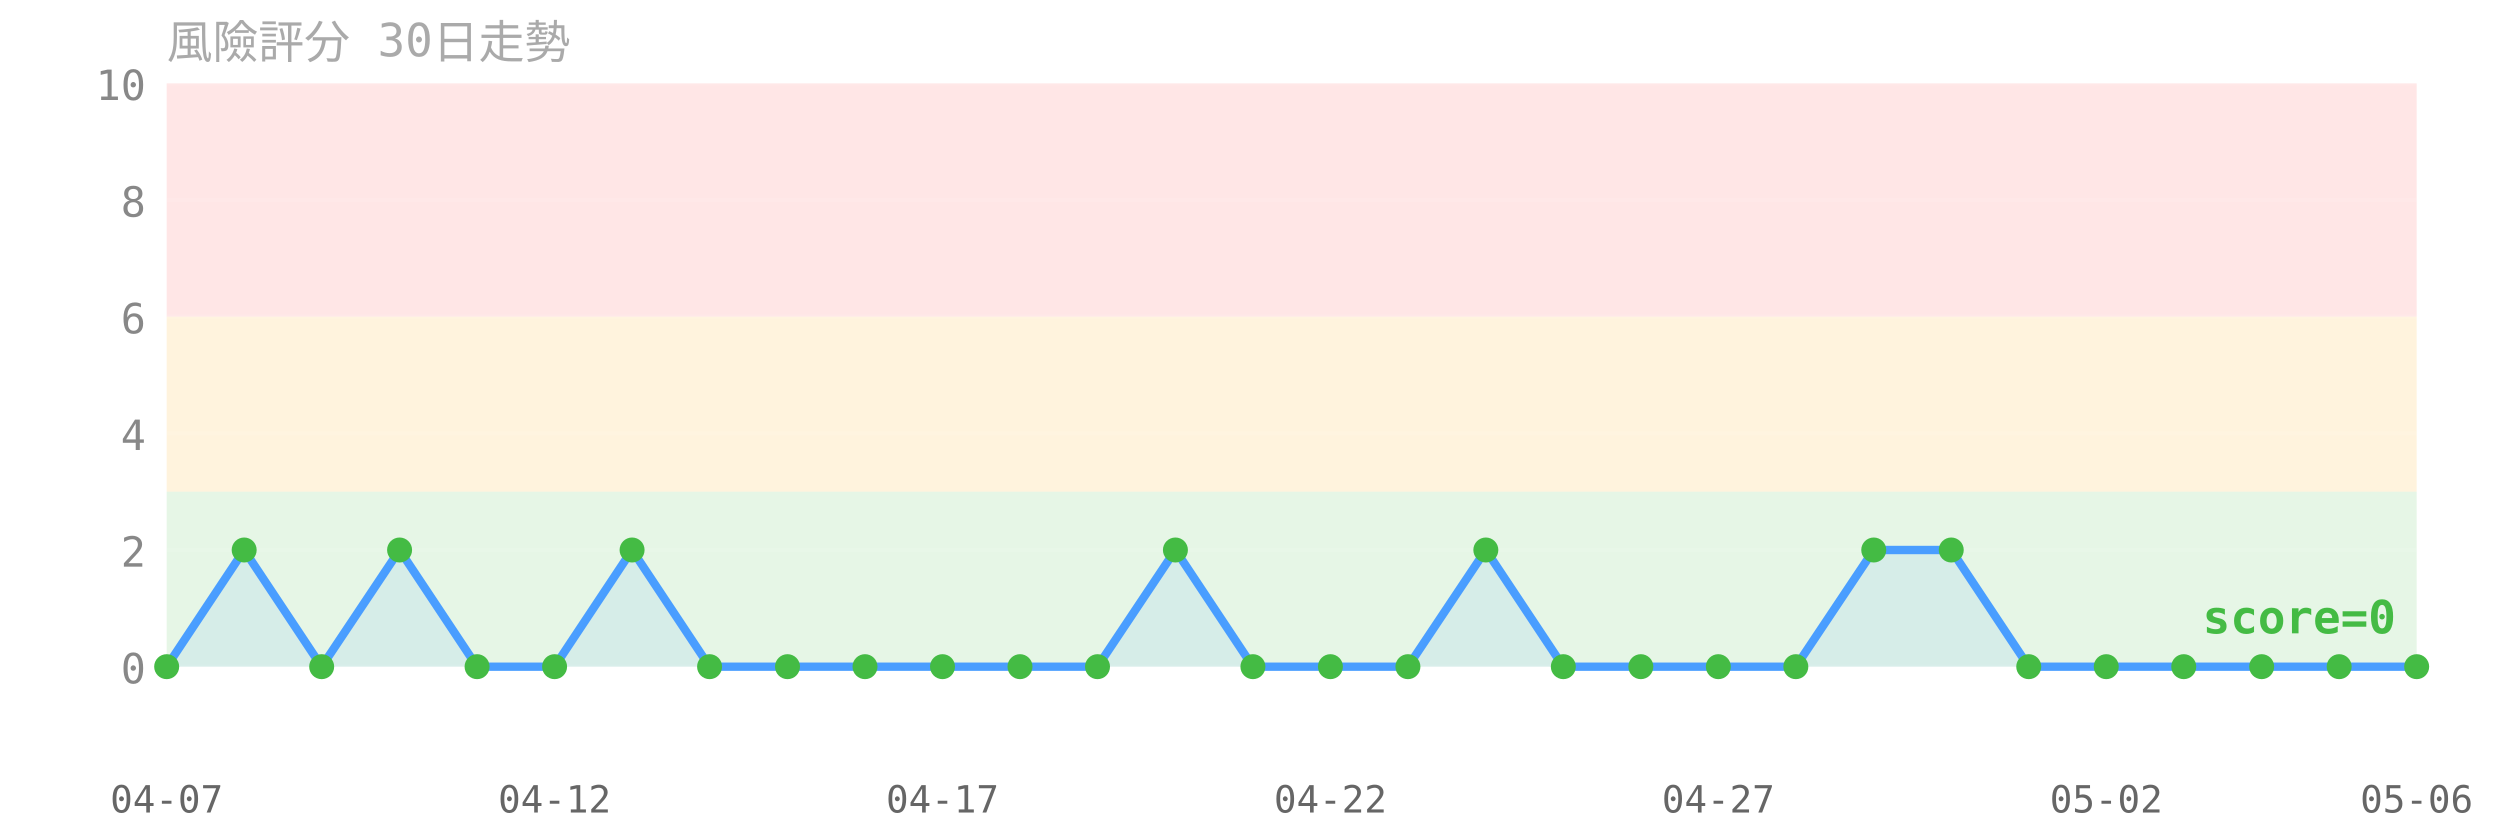
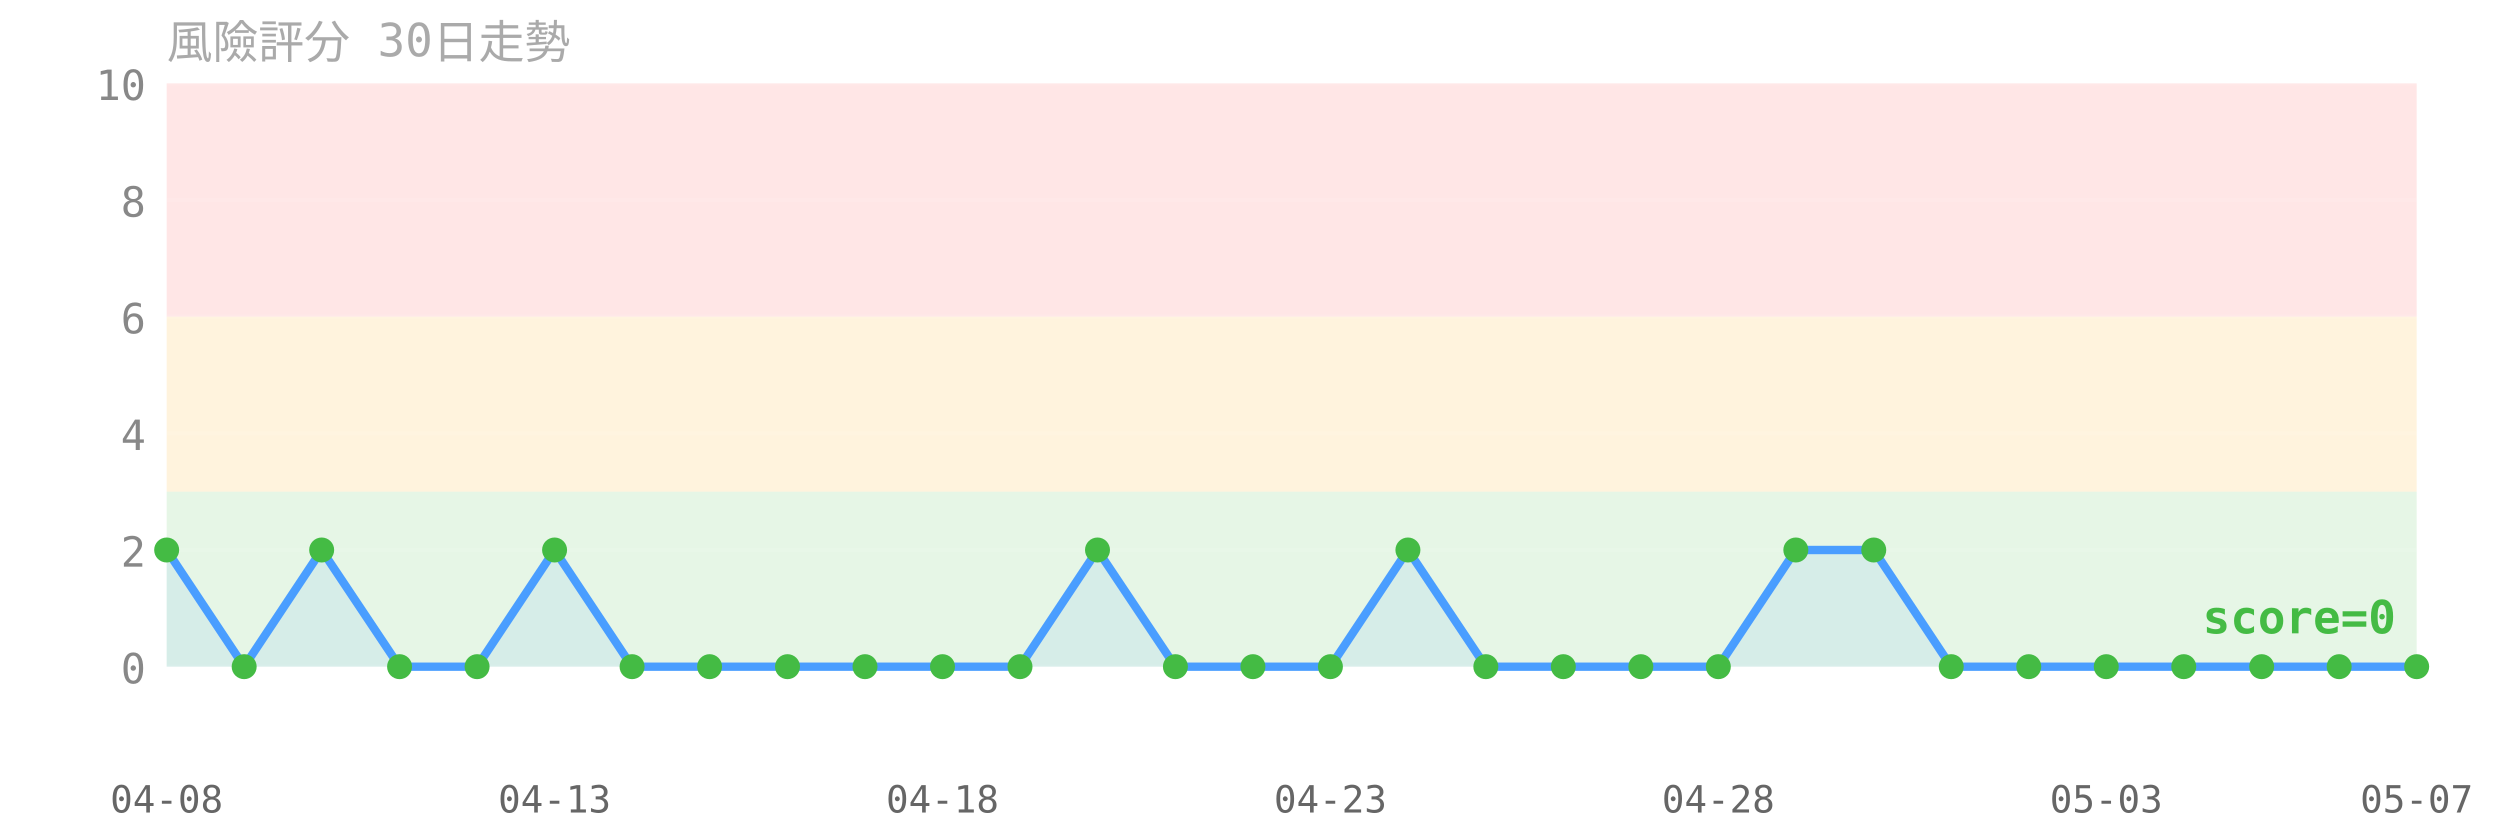
<svg xmlns="http://www.w3.org/2000/svg" width="600" height="200" style="background:#0b0f19;font-family:monospace">
  <rect x="40" y="20.0" width="540" height="56.0" fill="#ff444422" />
  <rect x="40" y="76.0" width="540" height="42.0" fill="#ffaa0022" />
  <rect x="40" y="118.0" width="540" height="42.0" fill="#44bb4422" />
  <line x1="40" y1="160.0" x2="580" y2="160.0" stroke="#ffffff18" stroke-width="1" />
  <text x="35" y="164.0" fill="#888" font-size="10" text-anchor="end">0</text>
  <line x1="40" y1="132.0" x2="580" y2="132.0" stroke="#ffffff18" stroke-width="1" />
  <text x="35" y="136.0" fill="#888" font-size="10" text-anchor="end">2</text>
  <line x1="40" y1="104.0" x2="580" y2="104.0" stroke="#ffffff18" stroke-width="1" />
  <text x="35" y="108.0" fill="#888" font-size="10" text-anchor="end">4</text>
  <line x1="40" y1="76.0" x2="580" y2="76.0" stroke="#ffffff18" stroke-width="1" />
  <text x="35" y="80.0" fill="#888" font-size="10" text-anchor="end">6</text>
  <line x1="40" y1="48.0" x2="580" y2="48.0" stroke="#ffffff18" stroke-width="1" />
  <text x="35" y="52.0" fill="#888" font-size="10" text-anchor="end">8</text>
  <line x1="40" y1="20.0" x2="580" y2="20.0" stroke="#ffffff18" stroke-width="1" />
  <text x="35" y="24.0" fill="#888" font-size="10" text-anchor="end">10</text>
-   <polyline points="40.0,160.0 58.6,132.0 77.2,160.0 95.9,132.0 114.5,160.0 133.1,160.0 151.7,132.0 170.3,160.0 189.0,160.0 207.6,160.0 226.2,160.0 244.8,160.0 263.4,160.0 282.1,132.0 300.7,160.0 319.3,160.0 337.9,160.0 356.6,132.0 375.2,160.0 393.8,160.0 412.4,160.0 431.0,160.0 449.7,132.0 468.3,132.0 486.9,160.0 505.5,160.0 524.1,160.0 542.8,160.0 561.4,160.0 580.0,160.0" fill="none" stroke="#4a9eff" stroke-width="2" stroke-linejoin="round" />
-   <polygon points="40.0,160.0 40.0,160.0 58.6,132.0 77.2,160.0 95.9,132.0 114.5,160.0 133.1,160.0 151.7,132.0 170.3,160.0 189.0,160.0 207.6,160.0 226.2,160.0 244.8,160.0 263.4,160.0 282.1,132.0 300.7,160.0 319.3,160.0 337.9,160.0 356.6,132.0 375.2,160.0 393.8,160.0 412.4,160.0 431.0,160.0 449.7,132.0 468.3,132.0 486.9,160.0 505.5,160.0 524.1,160.0 542.8,160.0 561.4,160.0 580.0,160.0 580.0,160.0" fill="#4a9eff18" />
-   <circle cx="40.0" cy="160.0" r="3" fill="#44bb44" />
-   <circle cx="58.6" cy="132.0" r="3" fill="#44bb44" />
-   <circle cx="77.2" cy="160.0" r="3" fill="#44bb44" />
-   <circle cx="95.9" cy="132.0" r="3" fill="#44bb44" />
+   <polyline points="40.0,132.0 58.6,160.0 77.2,132.0 95.9,160.0 114.5,160.0 133.1,132.0 151.7,160.0 170.3,160.0 189.0,160.0 207.6,160.0 226.2,160.0 244.8,160.0 263.4,132.0 282.1,160.0 300.7,160.0 319.3,160.0 337.9,132.0 356.6,160.0 375.2,160.0 393.8,160.0 412.4,160.0 431.0,132.0 449.7,132.0 468.3,160.0 486.9,160.0 505.5,160.0 524.1,160.0 542.8,160.0 561.4,160.0 580.0,160.0" fill="none" stroke="#4a9eff" stroke-width="2" stroke-linejoin="round" />
+   <polygon points="40.0,160.0 40.0,132.0 58.6,160.0 77.2,132.0 95.9,160.0 114.5,160.0 133.1,132.0 151.7,160.0 170.3,160.0 189.0,160.0 207.6,160.0 226.2,160.0 244.8,160.0 263.4,132.0 282.1,160.0 300.7,160.0 319.3,160.0 337.9,132.0 356.6,160.0 375.2,160.0 393.8,160.0 412.4,160.0 431.0,132.0 449.7,132.0 468.3,160.0 486.9,160.0 505.5,160.0 524.1,160.0 542.8,160.0 561.4,160.0 580.0,160.0 580.0,160.0" fill="#4a9eff18" />
+   <circle cx="40.0" cy="132.0" r="3" fill="#44bb44" />
+   <circle cx="58.6" cy="160.0" r="3" fill="#44bb44" />
+   <circle cx="77.2" cy="132.0" r="3" fill="#44bb44" />
+   <circle cx="95.9" cy="160.0" r="3" fill="#44bb44" />
  <circle cx="114.5" cy="160.0" r="3" fill="#44bb44" />
-   <circle cx="133.1" cy="160.0" r="3" fill="#44bb44" />
-   <circle cx="151.7" cy="132.0" r="3" fill="#44bb44" />
+   <circle cx="133.1" cy="132.0" r="3" fill="#44bb44" />
+   <circle cx="151.7" cy="160.0" r="3" fill="#44bb44" />
  <circle cx="170.3" cy="160.0" r="3" fill="#44bb44" />
  <circle cx="189.0" cy="160.0" r="3" fill="#44bb44" />
  <circle cx="207.6" cy="160.0" r="3" fill="#44bb44" />
  <circle cx="226.2" cy="160.0" r="3" fill="#44bb44" />
  <circle cx="244.8" cy="160.0" r="3" fill="#44bb44" />
-   <circle cx="263.4" cy="160.0" r="3" fill="#44bb44" />
-   <circle cx="282.1" cy="132.0" r="3" fill="#44bb44" />
+   <circle cx="263.4" cy="132.0" r="3" fill="#44bb44" />
+   <circle cx="282.1" cy="160.0" r="3" fill="#44bb44" />
  <circle cx="300.7" cy="160.0" r="3" fill="#44bb44" />
  <circle cx="319.3" cy="160.0" r="3" fill="#44bb44" />
-   <circle cx="337.9" cy="160.0" r="3" fill="#44bb44" />
-   <circle cx="356.6" cy="132.0" r="3" fill="#44bb44" />
+   <circle cx="337.9" cy="132.0" r="3" fill="#44bb44" />
+   <circle cx="356.6" cy="160.0" r="3" fill="#44bb44" />
  <circle cx="375.2" cy="160.0" r="3" fill="#44bb44" />
  <circle cx="393.8" cy="160.0" r="3" fill="#44bb44" />
  <circle cx="412.4" cy="160.0" r="3" fill="#44bb44" />
-   <circle cx="431.0" cy="160.0" r="3" fill="#44bb44" />
+   <circle cx="431.0" cy="132.0" r="3" fill="#44bb44" />
  <circle cx="449.7" cy="132.0" r="3" fill="#44bb44" />
-   <circle cx="468.3" cy="132.0" r="3" fill="#44bb44" />
+   <circle cx="468.3" cy="160.0" r="3" fill="#44bb44" />
  <circle cx="486.9" cy="160.0" r="3" fill="#44bb44" />
  <circle cx="505.5" cy="160.0" r="3" fill="#44bb44" />
  <circle cx="524.1" cy="160.0" r="3" fill="#44bb44" />
  <circle cx="542.8" cy="160.0" r="3" fill="#44bb44" />
  <circle cx="561.4" cy="160.0" r="3" fill="#44bb44" />
  <circle cx="580.0" cy="160.0" r="3" fill="#44bb44" />
-   <text x="40.0" y="195" fill="#666" font-size="9" text-anchor="middle">04-07</text>
-   <text x="133.1" y="195" fill="#666" font-size="9" text-anchor="middle">04-12</text>
-   <text x="226.2" y="195" fill="#666" font-size="9" text-anchor="middle">04-17</text>
-   <text x="319.3" y="195" fill="#666" font-size="9" text-anchor="middle">04-22</text>
-   <text x="412.4" y="195" fill="#666" font-size="9" text-anchor="middle">04-27</text>
-   <text x="505.5" y="195" fill="#666" font-size="9" text-anchor="middle">05-02</text>
-   <text x="580.0" y="195" fill="#666" font-size="9" text-anchor="middle">05-06</text>
+   <text x="40.0" y="195" fill="#666" font-size="9" text-anchor="middle">04-08</text>
+   <text x="133.1" y="195" fill="#666" font-size="9" text-anchor="middle">04-13</text>
+   <text x="226.2" y="195" fill="#666" font-size="9" text-anchor="middle">04-18</text>
+   <text x="319.3" y="195" fill="#666" font-size="9" text-anchor="middle">04-23</text>
+   <text x="412.4" y="195" fill="#666" font-size="9" text-anchor="middle">04-28</text>
+   <text x="505.5" y="195" fill="#666" font-size="9" text-anchor="middle">05-03</text>
+   <text x="580.0" y="195" fill="#666" font-size="9" text-anchor="middle">05-07</text>
  <text x="575.0" y="152.0" fill="#44bb44" font-size="11" text-anchor="end" font-weight="bold">score=0</text>
  <text x="40" y="14" fill="#aaa" font-size="11">風險評分 30日走勢</text>
</svg>
